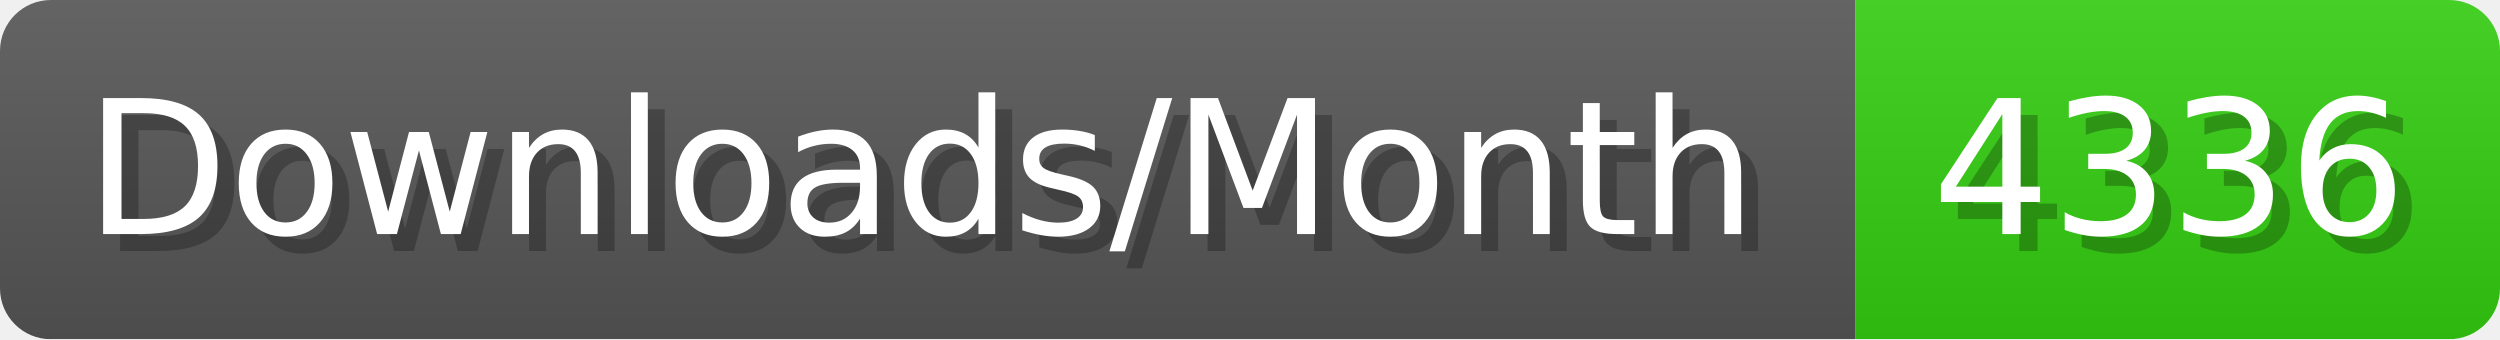
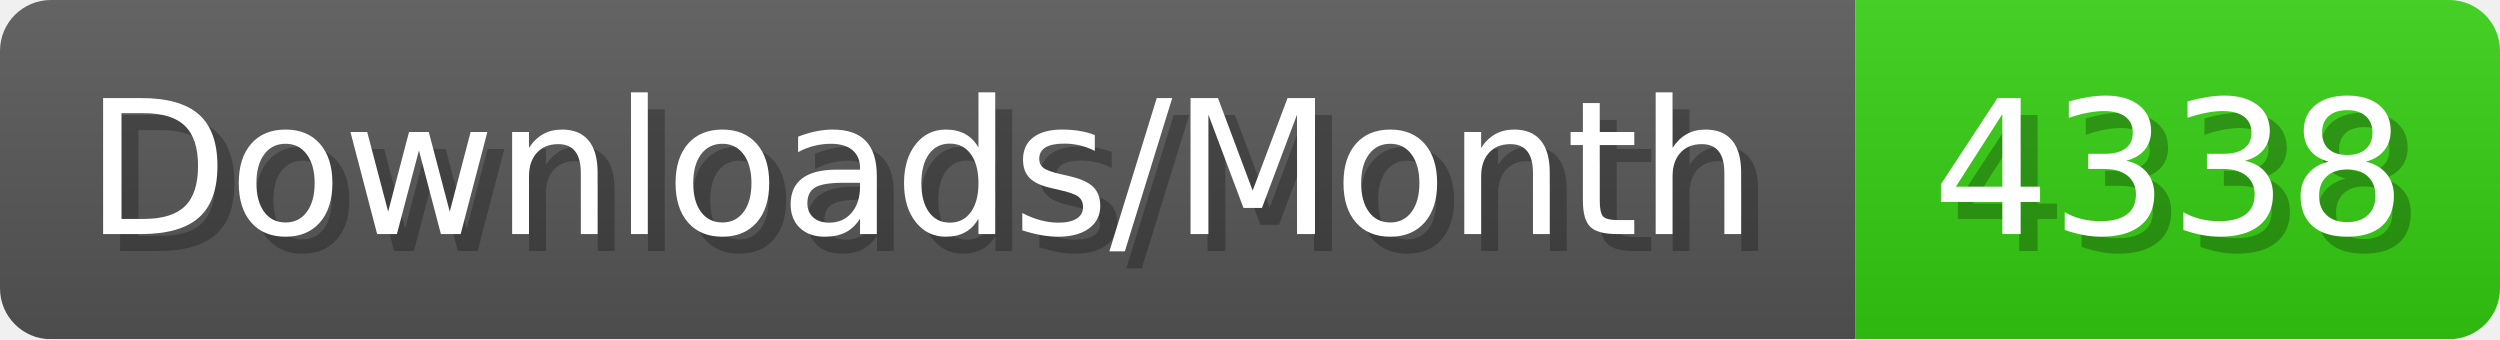
- <svg xmlns="http://www.w3.org/2000/svg" width="147.4" height="20" viewBox="0 0 1474 200" role="img" aria-label="Downloads/Month: 4336">
+ <svg xmlns="http://www.w3.org/2000/svg" width="147.4" height="20" viewBox="0 0 1474 200" role="img" aria-label="Downloads/Month: 4338">
  <linearGradient id="YlXUI" x2="0" y2="100%">
    <stop offset="0" stop-opacity=".1" stop-color="#EEE" />
    <stop offset="1" stop-opacity=".1" />
  </linearGradient>
  <mask id="JHhop">
    <rect width="1474" height="200" rx="30" fill="#FFF" />
  </mask>
  <g mask="url(#JHhop)">
    <rect width="1094" height="200" fill="#555" />
    <rect width="380" height="200" fill="#3C1" x="1094" />
    <rect width="1474" height="200" fill="url(#YlXUI)" />
  </g>
  <g aria-hidden="true" fill="#fff" text-anchor="start" font-family="Verdana,DejaVu Sans,sans-serif" font-size="110">
    <text x="60" y="148" textLength="994" fill="#000" opacity="0.25">Downloads/Month</text>
    <text x="50" y="138" textLength="994">Downloads/Month</text>
-     <text x="1149" y="148" textLength="280" fill="#000" opacity="0.25">4336</text>
-     <text x="1139" y="138" textLength="280">4336</text>
+     <text x="1149" y="148" textLength="280" fill="#000" opacity="0.25">4338</text>
+     <text x="1139" y="138" textLength="280">4338</text>
  </g>
</svg>
